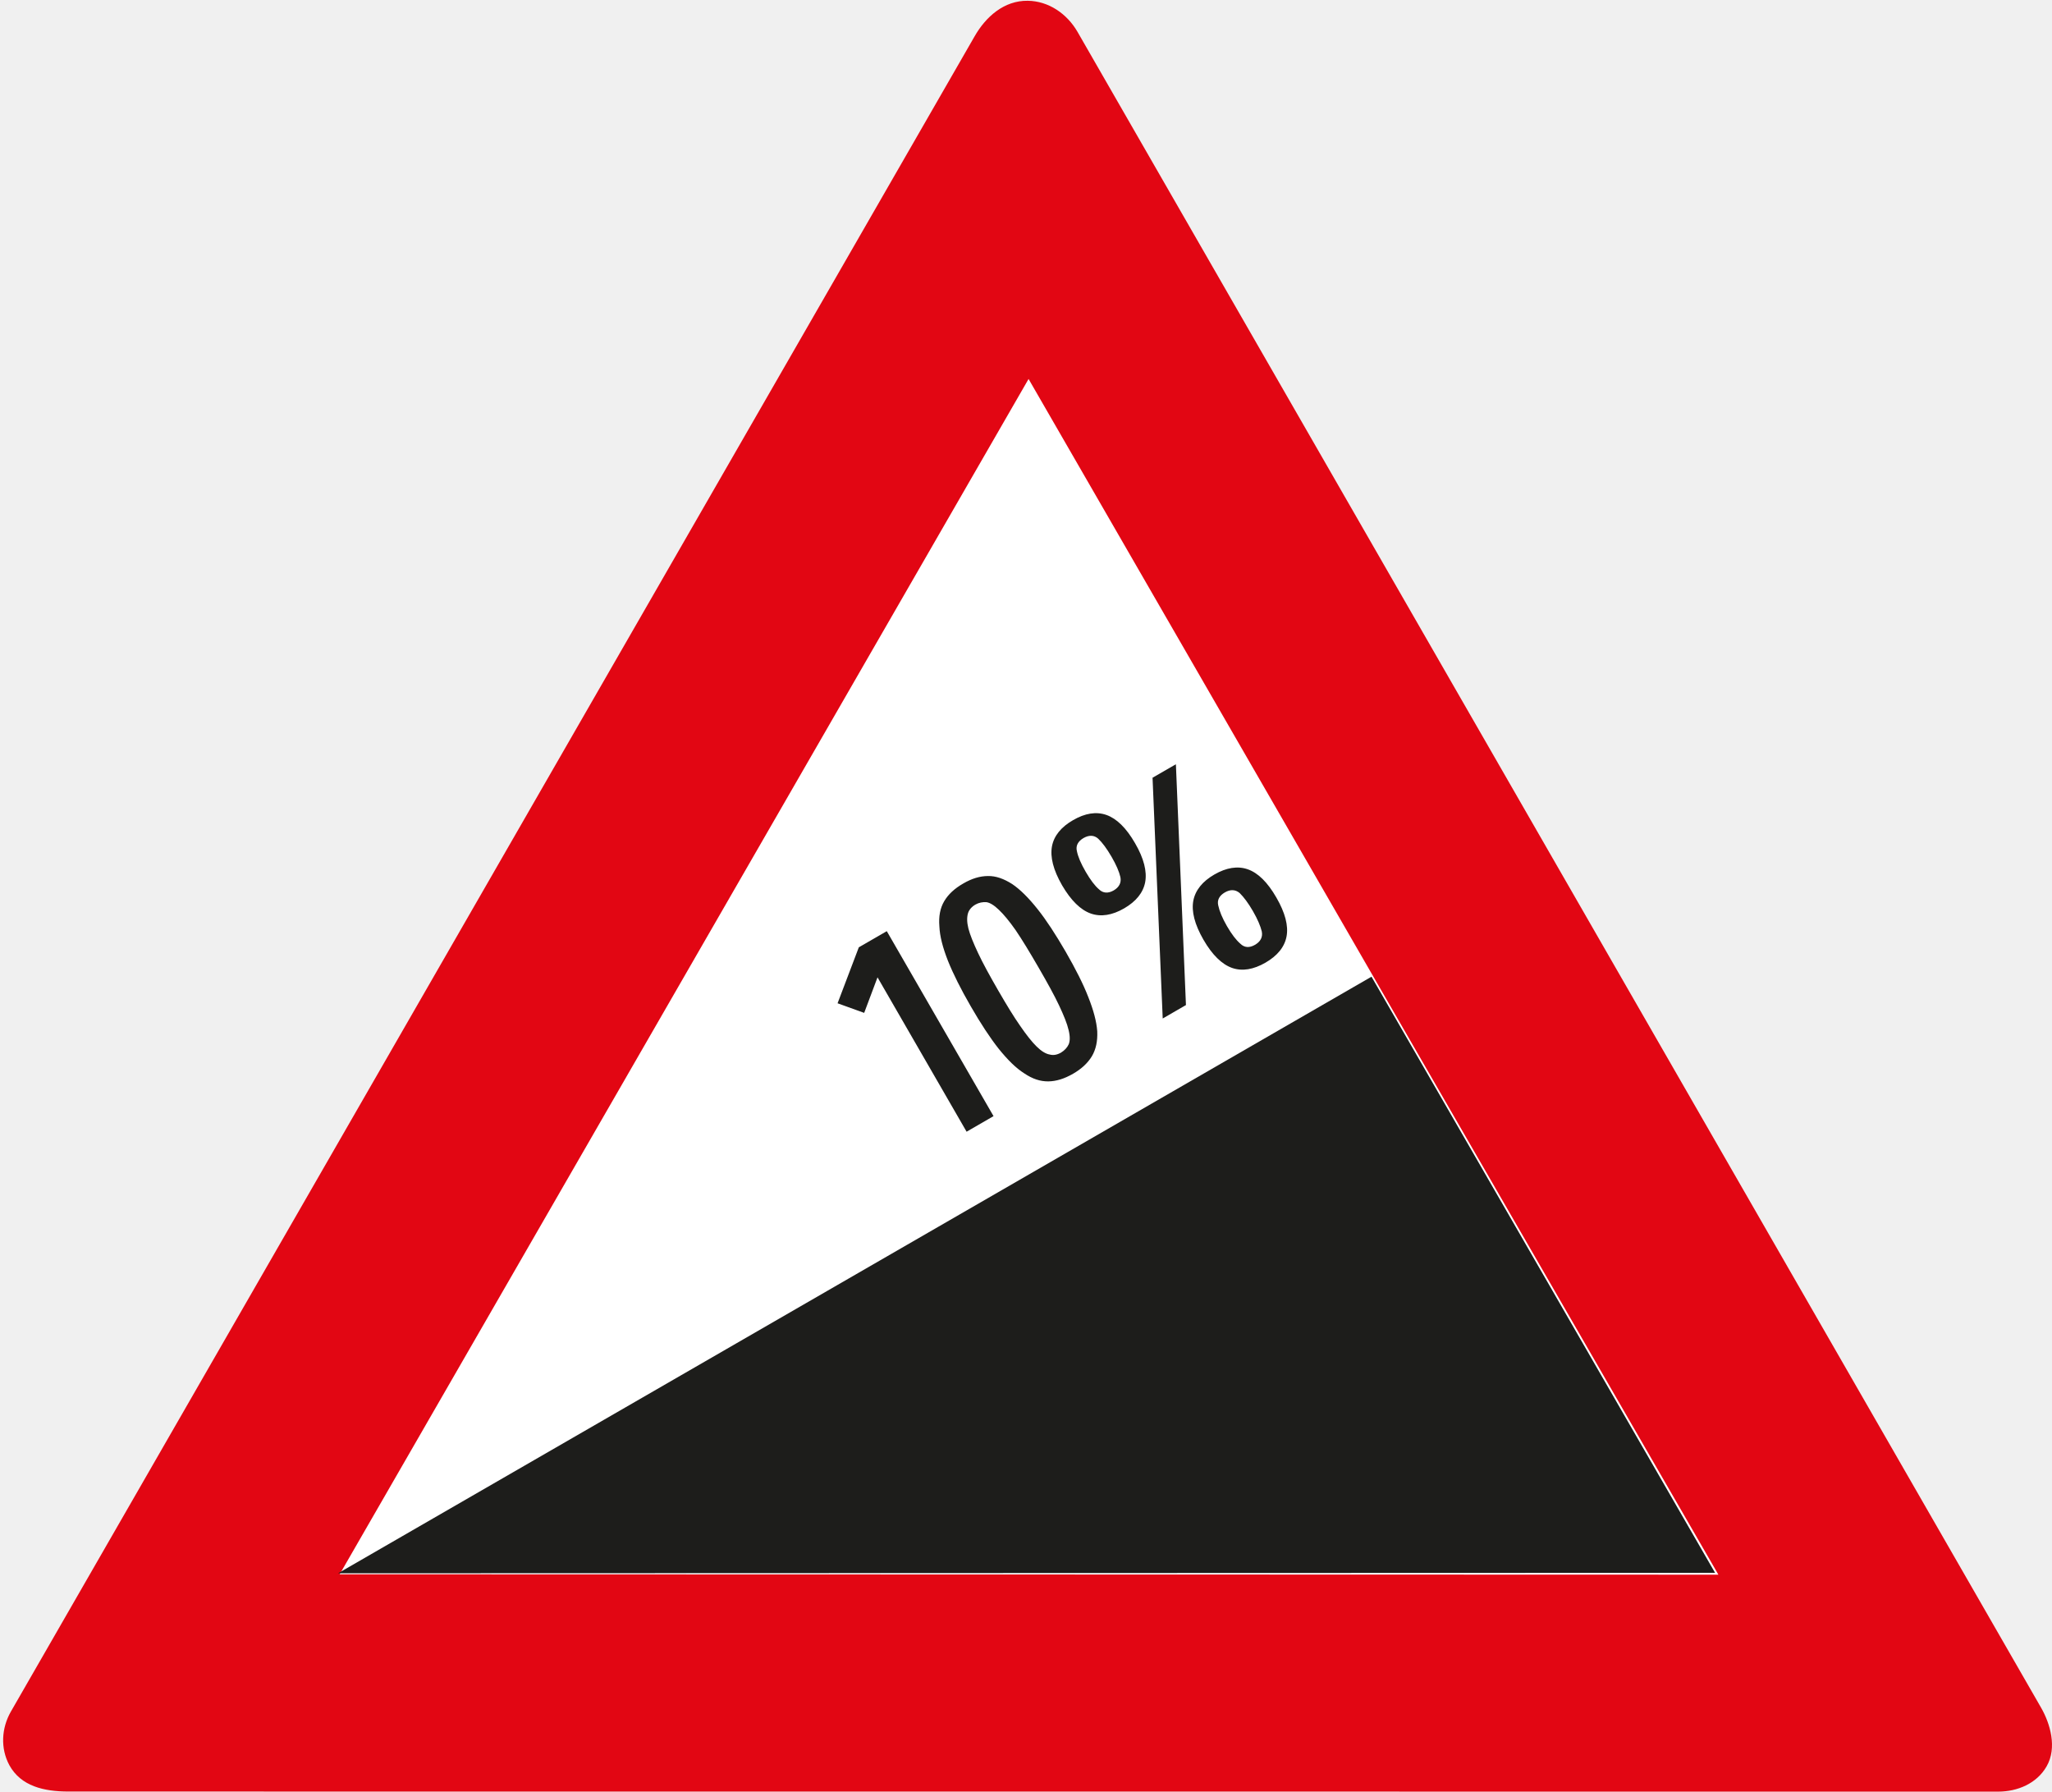
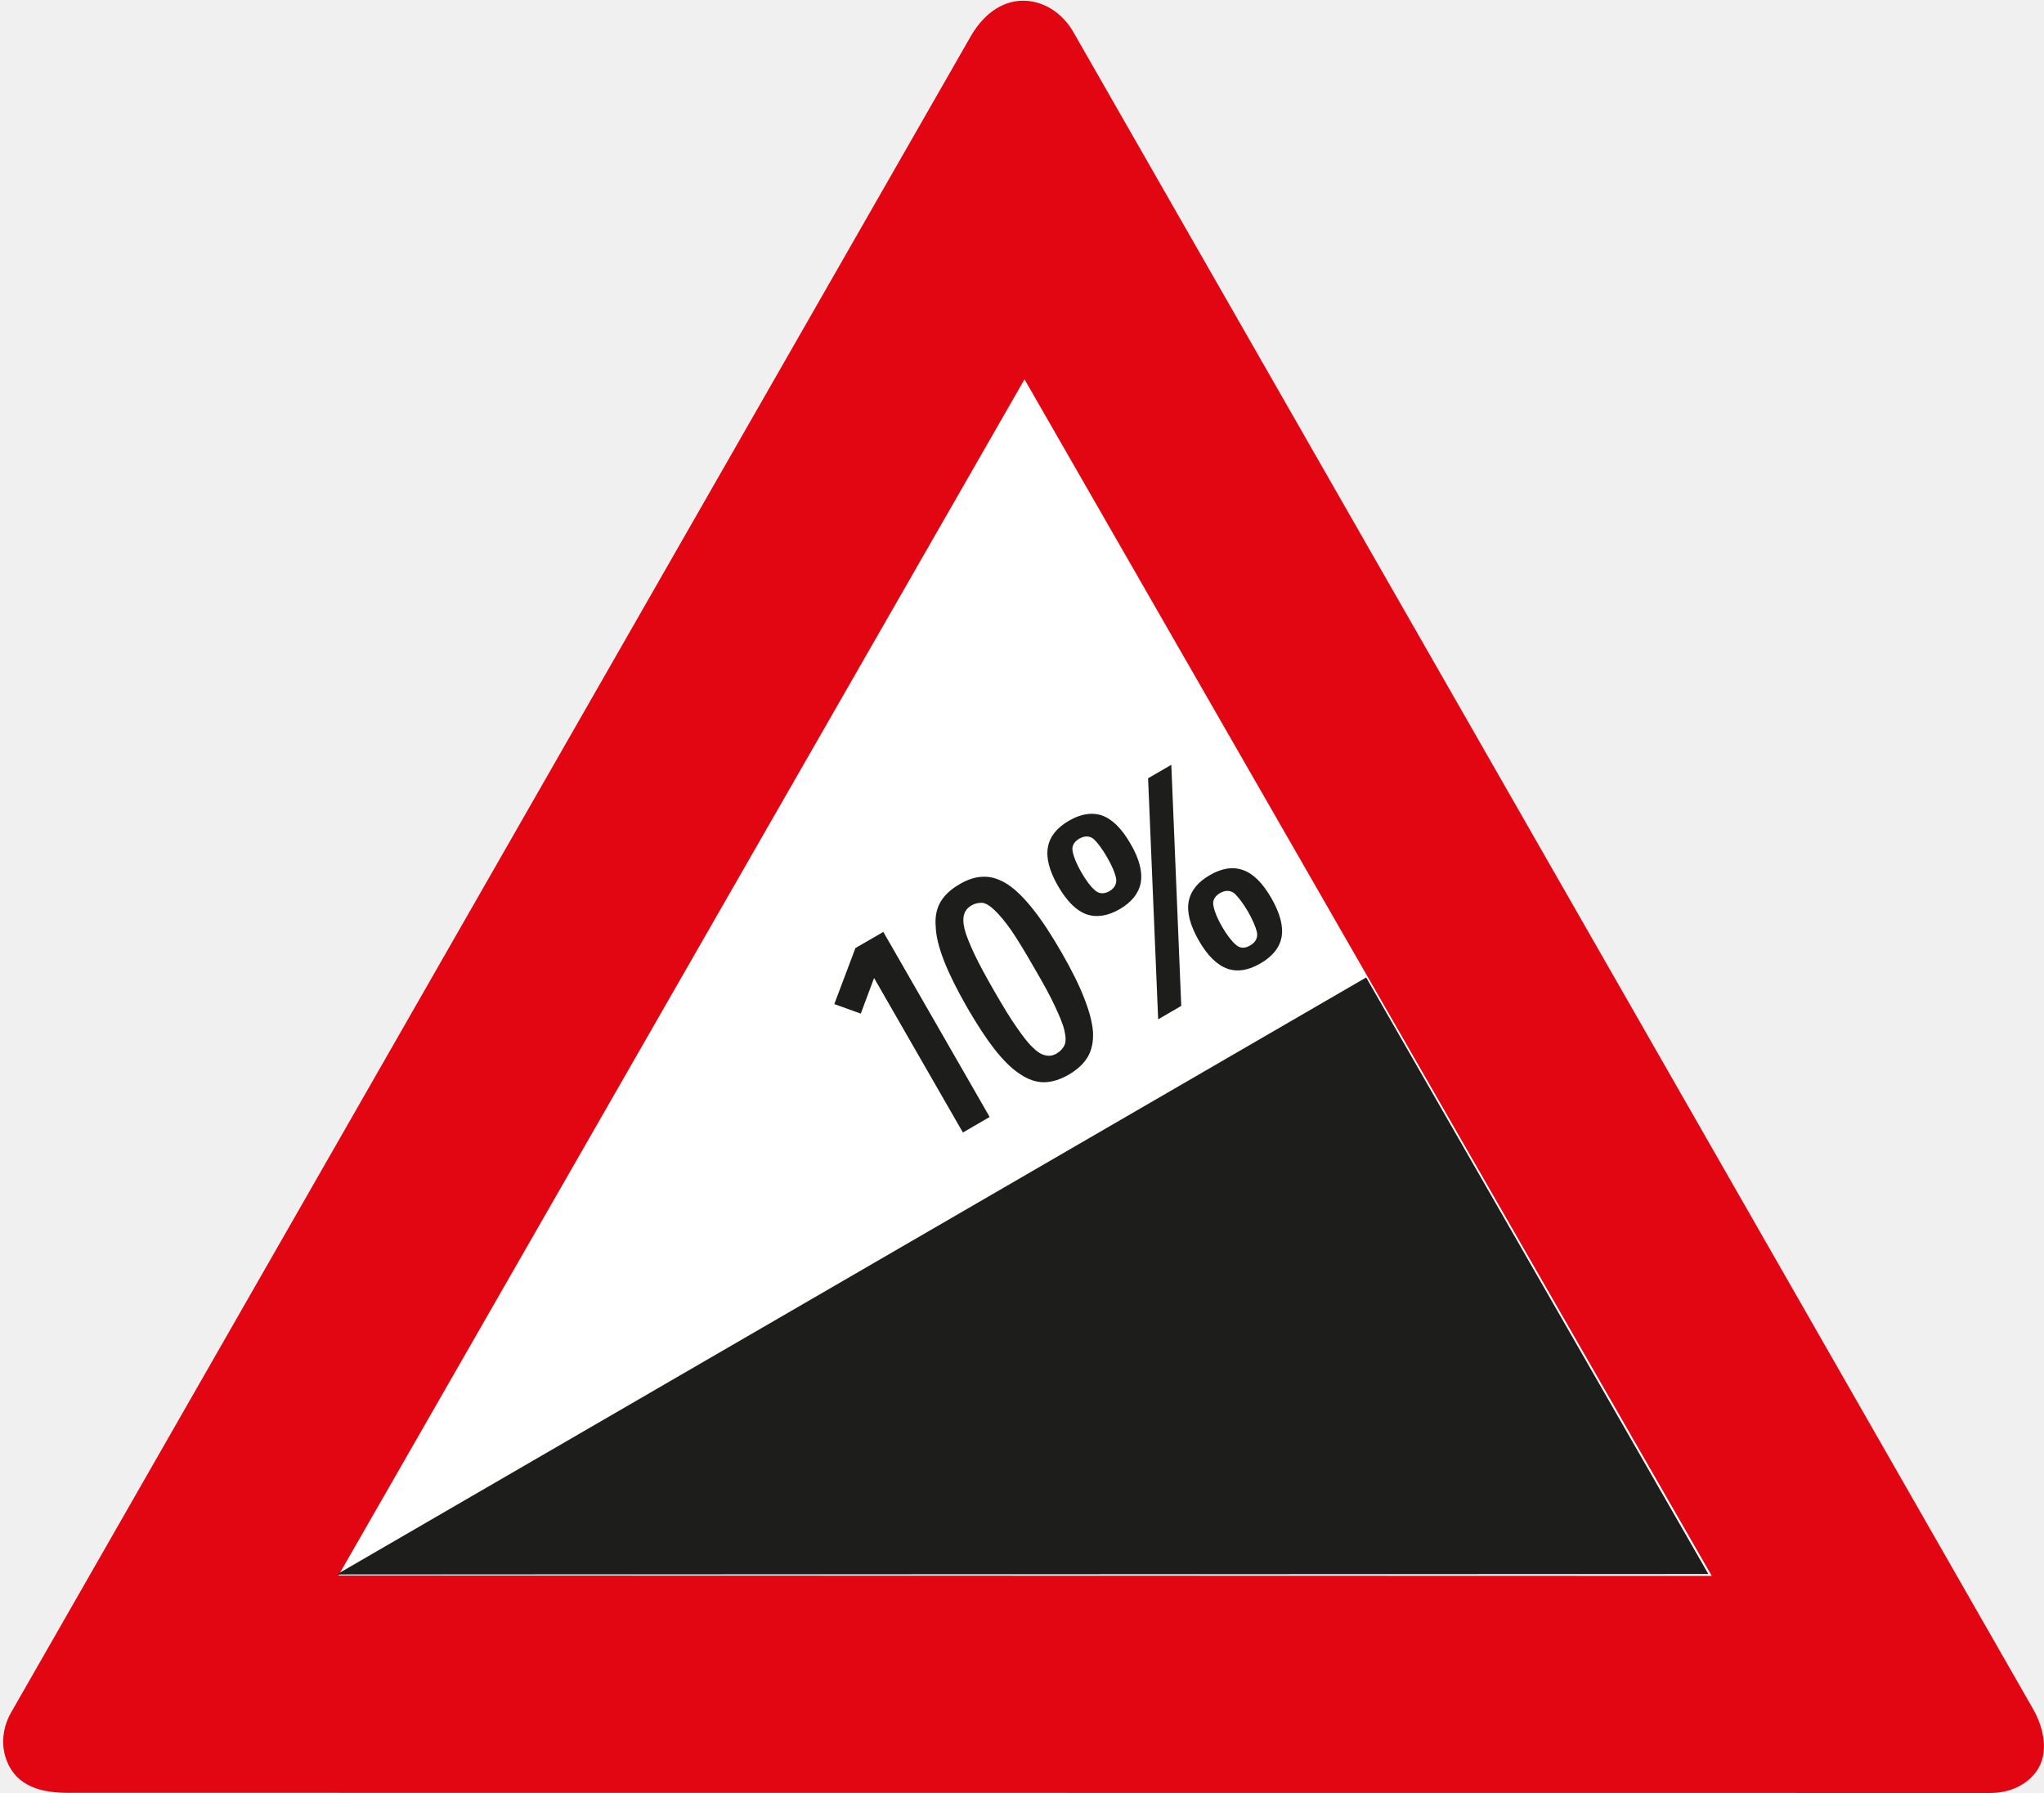
- <svg xmlns="http://www.w3.org/2000/svg" version="1.1" id="svg4714" x="0px" y="0px" width="1000px" height="873.008px" viewBox="0 0 1000 873.008" enable-background="new 0 0 1000 873.008" xml:space="preserve">
-   <path fill-rule="evenodd" clip-rule="evenodd" fill="#E20613" d="M33.409,872.969c-11.988,0-23.208-2.571-28.852-12.846  c-4.43-8.226-3.84-18.032,0.712-26.047L474.881,17.829c5.521-9.706,14.448-17.598,25.936-17.454  c10.196,0.111,19.146,6.323,24.222,15.039l469.689,816.793c4.319,7.547,7.915,19.347,2.649,28.496  c-4.797,8.37-14.203,12.311-23.631,12.311L33.409,872.969z" />
-   <polygon fill-rule="evenodd" clip-rule="evenodd" fill="#FFFFFF" points="165.536,767.112 837.424,767.301 501.251,184.663 " />
-   <polygon fill-rule="evenodd" clip-rule="evenodd" fill="#1D1D1B" points="835.81,766.411 164.745,766.622 668.375,475.92 " />
-   <path fill-rule="evenodd" clip-rule="evenodd" fill="#1D1D1B" d="M622.024,437.374c-4.319-7.514-8.949-12.022-13.937-13.78  c-4.986-1.748-10.475-0.813-16.273,2.526c-5.766,3.317-9.306,7.636-10.285,12.823c-0.936,5.165,0.623,11.442,4.942,18.945  c4.296,7.446,8.994,11.999,13.947,13.758c4.976,1.748,10.475,0.769,16.24-2.538c5.811-3.35,9.351-7.636,10.318-12.812  C627.946,451.121,626.321,444.809,622.024,437.374 M577.945,489.746l-4.898-117.345l-11.376,6.567l4.954,117.322L577.945,489.746z   M597.926,451.276c-2.293-3.974-3.662-7.324-4.241-10.085c-0.623-2.571,0.501-4.741,3.184-6.311  c2.727-1.592,5.187-1.469,7.257,0.278c1.981,1.948,4.163,4.831,6.457,8.793c2.293,3.985,3.695,7.324,4.318,9.896  c0.557,2.772-0.579,4.954-3.317,6.546c-2.671,1.547-5.12,1.436-7.124-0.546C602.444,458.133,600.229,455.25,597.926,451.276z   M553.145,410.87c-4.33-7.525-9.005-12-13.936-13.758c-4.998-1.748-10.441-0.846-16.241,2.505c-5.81,3.328-9.35,7.625-10.318,12.801  c-0.935,5.187,0.612,11.454,4.932,18.967c4.341,7.424,9.016,11.989,13.958,13.747c4.987,1.759,10.475,0.847,16.273-2.493  c5.8-3.361,9.295-7.636,10.274-12.823C559.022,424.65,557.464,418.294,553.145,410.87z M529.068,424.762  c-2.327-4.018-3.729-7.324-4.274-10.085c-0.624-2.571,0.545-4.742,3.228-6.311c2.694-1.547,5.188-1.48,7.169,0.312  c2.025,1.915,4.163,4.797,6.5,8.805c2.305,3.974,3.707,7.28,4.297,9.851c0.579,2.727-0.557,4.976-3.25,6.545  c-2.672,1.547-5.21,1.402-7.146-0.512C533.521,431.607,531.384,428.736,529.068,424.762z M519.306,463.699  c-4.864-8.371-9.383-15.339-13.702-20.749c-4.318-5.409-8.348-9.472-12.311-12.155c-4.085-2.604-7.948-4.007-11.877-3.929  c-3.929,0.033-7.858,1.235-11.944,3.618c-4.296,2.46-7.324,5.265-9.328,8.649c-1.981,3.351-2.75,7.402-2.36,12.188  c0.189,4.864,1.636,10.352,4.163,16.819c2.571,6.423,6.3,13.858,11.142,22.229c4.82,8.371,9.417,15.372,13.613,20.682  c4.341,5.365,8.382,9.417,12.478,11.988c3.963,2.683,7.736,3.93,11.677,3.896c3.896-0.045,7.87-1.292,12.11-3.74  c4.119-2.382,7.124-5.188,9.15-8.526c1.981-3.396,2.805-7.291,2.604-12.145c-0.345-4.764-1.825-10.285-4.363-16.675  C527.91,479.504,524.126,472.069,519.306,463.699z M506.06,471.334c4.397,7.592,7.759,13.691,10.052,18.566  c2.338,4.987,3.94,8.905,4.631,11.955c0.79,3.161,0.712,5.41,0.089,6.969c-0.746,1.636-2.037,3.038-3.784,4.096  c-1.826,1.047-3.696,1.425-5.488,0.924c-1.87-0.301-4.052-1.592-6.378-3.896c-2.338-2.26-4.998-5.677-8.059-10.118  c-3.017-4.286-6.545-10.085-10.641-17.164c-4.163-7.214-7.48-13.246-9.818-18.233c-2.293-4.864-3.929-8.883-4.742-12.021  c-0.779-3.161-0.746-5.577-0.167-7.48c0.545-1.669,1.803-3.116,3.617-4.163c1.647-0.935,3.518-1.291,5.31-1.168  c1.703,0.233,3.774,1.48,6.111,3.739c2.337,2.216,5.053,5.477,8.137,9.874C498.034,457.777,501.663,463.743,506.06,471.334z   M427.641,476.232l43.411,75.225l13.124-7.592l-52.016-90.129l-13.636,7.87l-10.352,27.271l12.968,4.675L427.641,476.232z" />
+ <svg xmlns="http://www.w3.org/2000/svg" width="57px" height="50px" viewBox="0 0 57 50" version="1.1">
+   <g id="surface1">
+     <path style=" stroke:none;fill-rule:evenodd;fill:rgb(88.627%,2.353%,7.451%);fill-opacity:1;" d="M 1.906 49.996 C 1.223 49.996 0.582 49.852 0.262 49.262 C 0.008 48.789 0.043 48.23 0.301 47.77 L 27.066 1.02 C 27.383 0.465 27.891 0.012 28.547 0.02 C 29.129 0.027 29.637 0.383 29.926 0.883 L 56.699 47.664 C 56.945 48.094 57.148 48.77 56.852 49.297 C 56.578 49.773 56.039 50 55.504 50 Z M 1.906 49.996 " />
+     <path style=" stroke:none;fill-rule:evenodd;fill:rgb(100%,100%,100%);fill-opacity:1;" d="M 9.438 43.934 L 47.734 43.945 L 28.57 10.578 Z M 9.438 43.934 " />
+     <path style=" stroke:none;fill-rule:evenodd;fill:rgb(11.373%,11.373%,10.588%);fill-opacity:1;" d="M 47.641 43.895 L 9.391 43.906 L 38.098 27.258 Z M 47.641 43.895 " />
+     <path style=" stroke:none;fill-rule:evenodd;fill:rgb(11.373%,11.373%,10.588%);fill-opacity:1;" d="M 35.457 25.051 C 35.211 24.621 34.945 24.359 34.66 24.262 C 34.375 24.16 34.062 24.215 33.734 24.406 C 33.406 24.594 33.203 24.844 33.148 25.141 C 33.094 25.434 33.184 25.797 33.43 26.227 C 33.672 26.652 33.941 26.91 34.223 27.012 C 34.508 27.113 34.82 27.059 35.148 26.867 C 35.48 26.676 35.684 26.43 35.738 26.133 C 35.793 25.836 35.699 25.477 35.457 25.051 M 32.941 28.051 L 32.664 21.328 L 32.016 21.703 L 32.297 28.426 Z M 34.082 25.848 C 33.949 25.617 33.871 25.426 33.84 25.27 C 33.805 25.121 33.867 24.996 34.02 24.906 C 34.176 24.816 34.316 24.824 34.434 24.922 C 34.547 25.035 34.672 25.199 34.805 25.426 C 34.934 25.656 35.016 25.848 35.051 25.992 C 35.082 26.152 35.016 26.277 34.859 26.367 C 34.707 26.457 34.57 26.449 34.453 26.336 C 34.34 26.238 34.215 26.074 34.082 25.848 Z M 31.527 23.531 C 31.281 23.102 31.016 22.844 30.734 22.742 C 30.449 22.645 30.141 22.695 29.809 22.887 C 29.477 23.078 29.277 23.324 29.223 23.621 C 29.168 23.918 29.258 24.277 29.504 24.707 C 29.75 25.133 30.016 25.395 30.297 25.496 C 30.582 25.594 30.895 25.543 31.227 25.352 C 31.555 25.16 31.754 24.914 31.812 24.617 C 31.863 24.32 31.777 23.957 31.527 23.531 Z M 30.156 24.328 C 30.023 24.098 29.945 23.906 29.914 23.75 C 29.879 23.602 29.945 23.477 30.098 23.387 C 30.25 23.301 30.395 23.305 30.508 23.406 C 30.621 23.516 30.742 23.68 30.875 23.91 C 31.008 24.137 31.086 24.328 31.121 24.477 C 31.152 24.633 31.09 24.762 30.938 24.852 C 30.785 24.938 30.641 24.93 30.527 24.82 C 30.41 24.719 30.289 24.555 30.156 24.328 Z M 29.602 26.559 C 29.324 26.078 29.066 25.68 28.82 25.371 C 28.574 25.059 28.344 24.828 28.117 24.672 C 27.887 24.523 27.664 24.445 27.441 24.449 C 27.215 24.449 26.992 24.52 26.762 24.656 C 26.516 24.797 26.344 24.957 26.227 25.152 C 26.117 25.344 26.07 25.574 26.094 25.848 C 26.105 26.129 26.188 26.441 26.332 26.812 C 26.477 27.18 26.691 27.605 26.965 28.086 C 27.242 28.566 27.504 28.965 27.742 29.27 C 27.988 29.578 28.219 29.809 28.453 29.957 C 28.68 30.109 28.895 30.18 29.117 30.18 C 29.34 30.176 29.566 30.105 29.809 29.965 C 30.043 29.828 30.215 29.668 30.332 29.477 C 30.445 29.281 30.492 29.059 30.48 28.781 C 30.461 28.508 30.375 28.191 30.23 27.824 C 30.09 27.461 29.875 27.035 29.602 26.559 Z M 28.844 26.996 C 29.098 27.43 29.289 27.777 29.418 28.059 C 29.551 28.344 29.645 28.566 29.684 28.742 C 29.727 28.926 29.723 29.051 29.688 29.141 C 29.645 29.234 29.57 29.316 29.473 29.375 C 29.367 29.438 29.262 29.457 29.16 29.43 C 29.051 29.414 28.93 29.34 28.797 29.207 C 28.66 29.078 28.512 28.883 28.336 28.625 C 28.164 28.383 27.965 28.051 27.73 27.645 C 27.492 27.23 27.305 26.887 27.168 26.598 C 27.039 26.32 26.945 26.09 26.898 25.91 C 26.855 25.73 26.855 25.59 26.891 25.484 C 26.922 25.387 26.992 25.305 27.098 25.246 C 27.191 25.191 27.297 25.172 27.398 25.176 C 27.496 25.191 27.613 25.262 27.746 25.391 C 27.879 25.52 28.035 25.707 28.211 25.957 C 28.387 26.219 28.594 26.559 28.844 26.996 Z M 24.375 27.273 L 26.852 31.582 L 27.598 31.148 L 24.633 25.988 L 23.855 26.438 L 23.266 28 L 24.004 28.266 Z M 24.375 27.273 " />
+   </g>
</svg>
